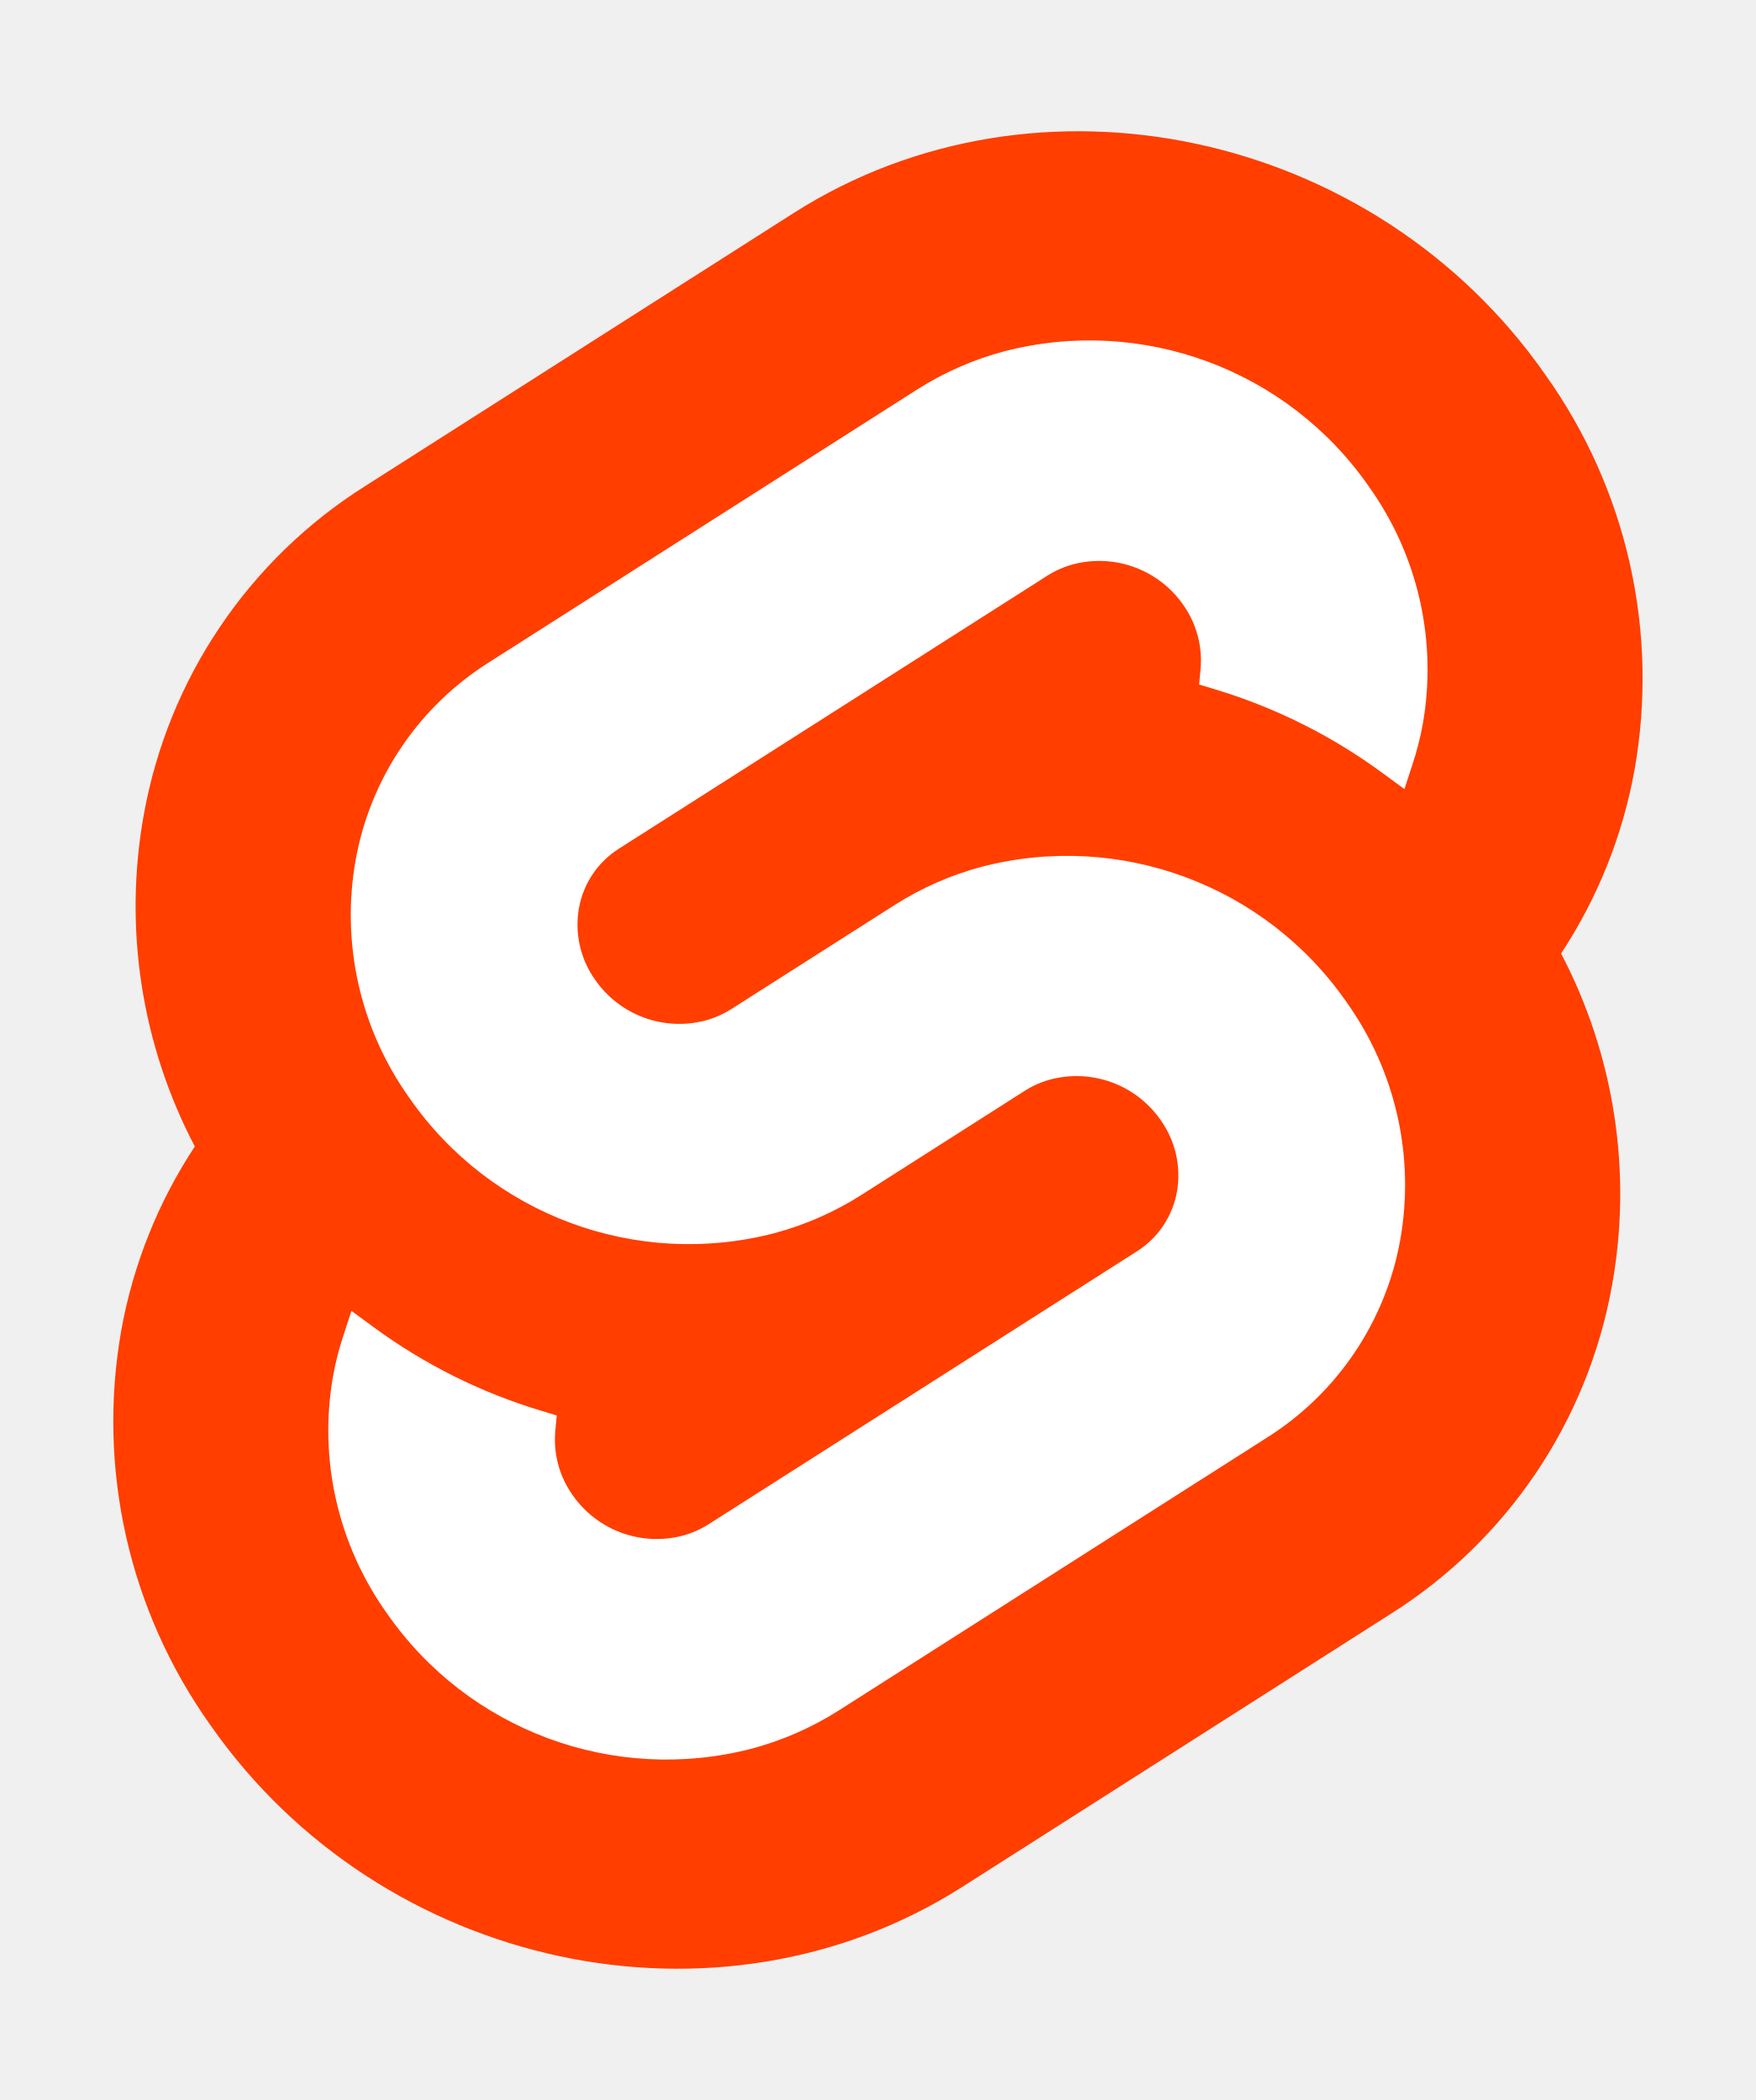
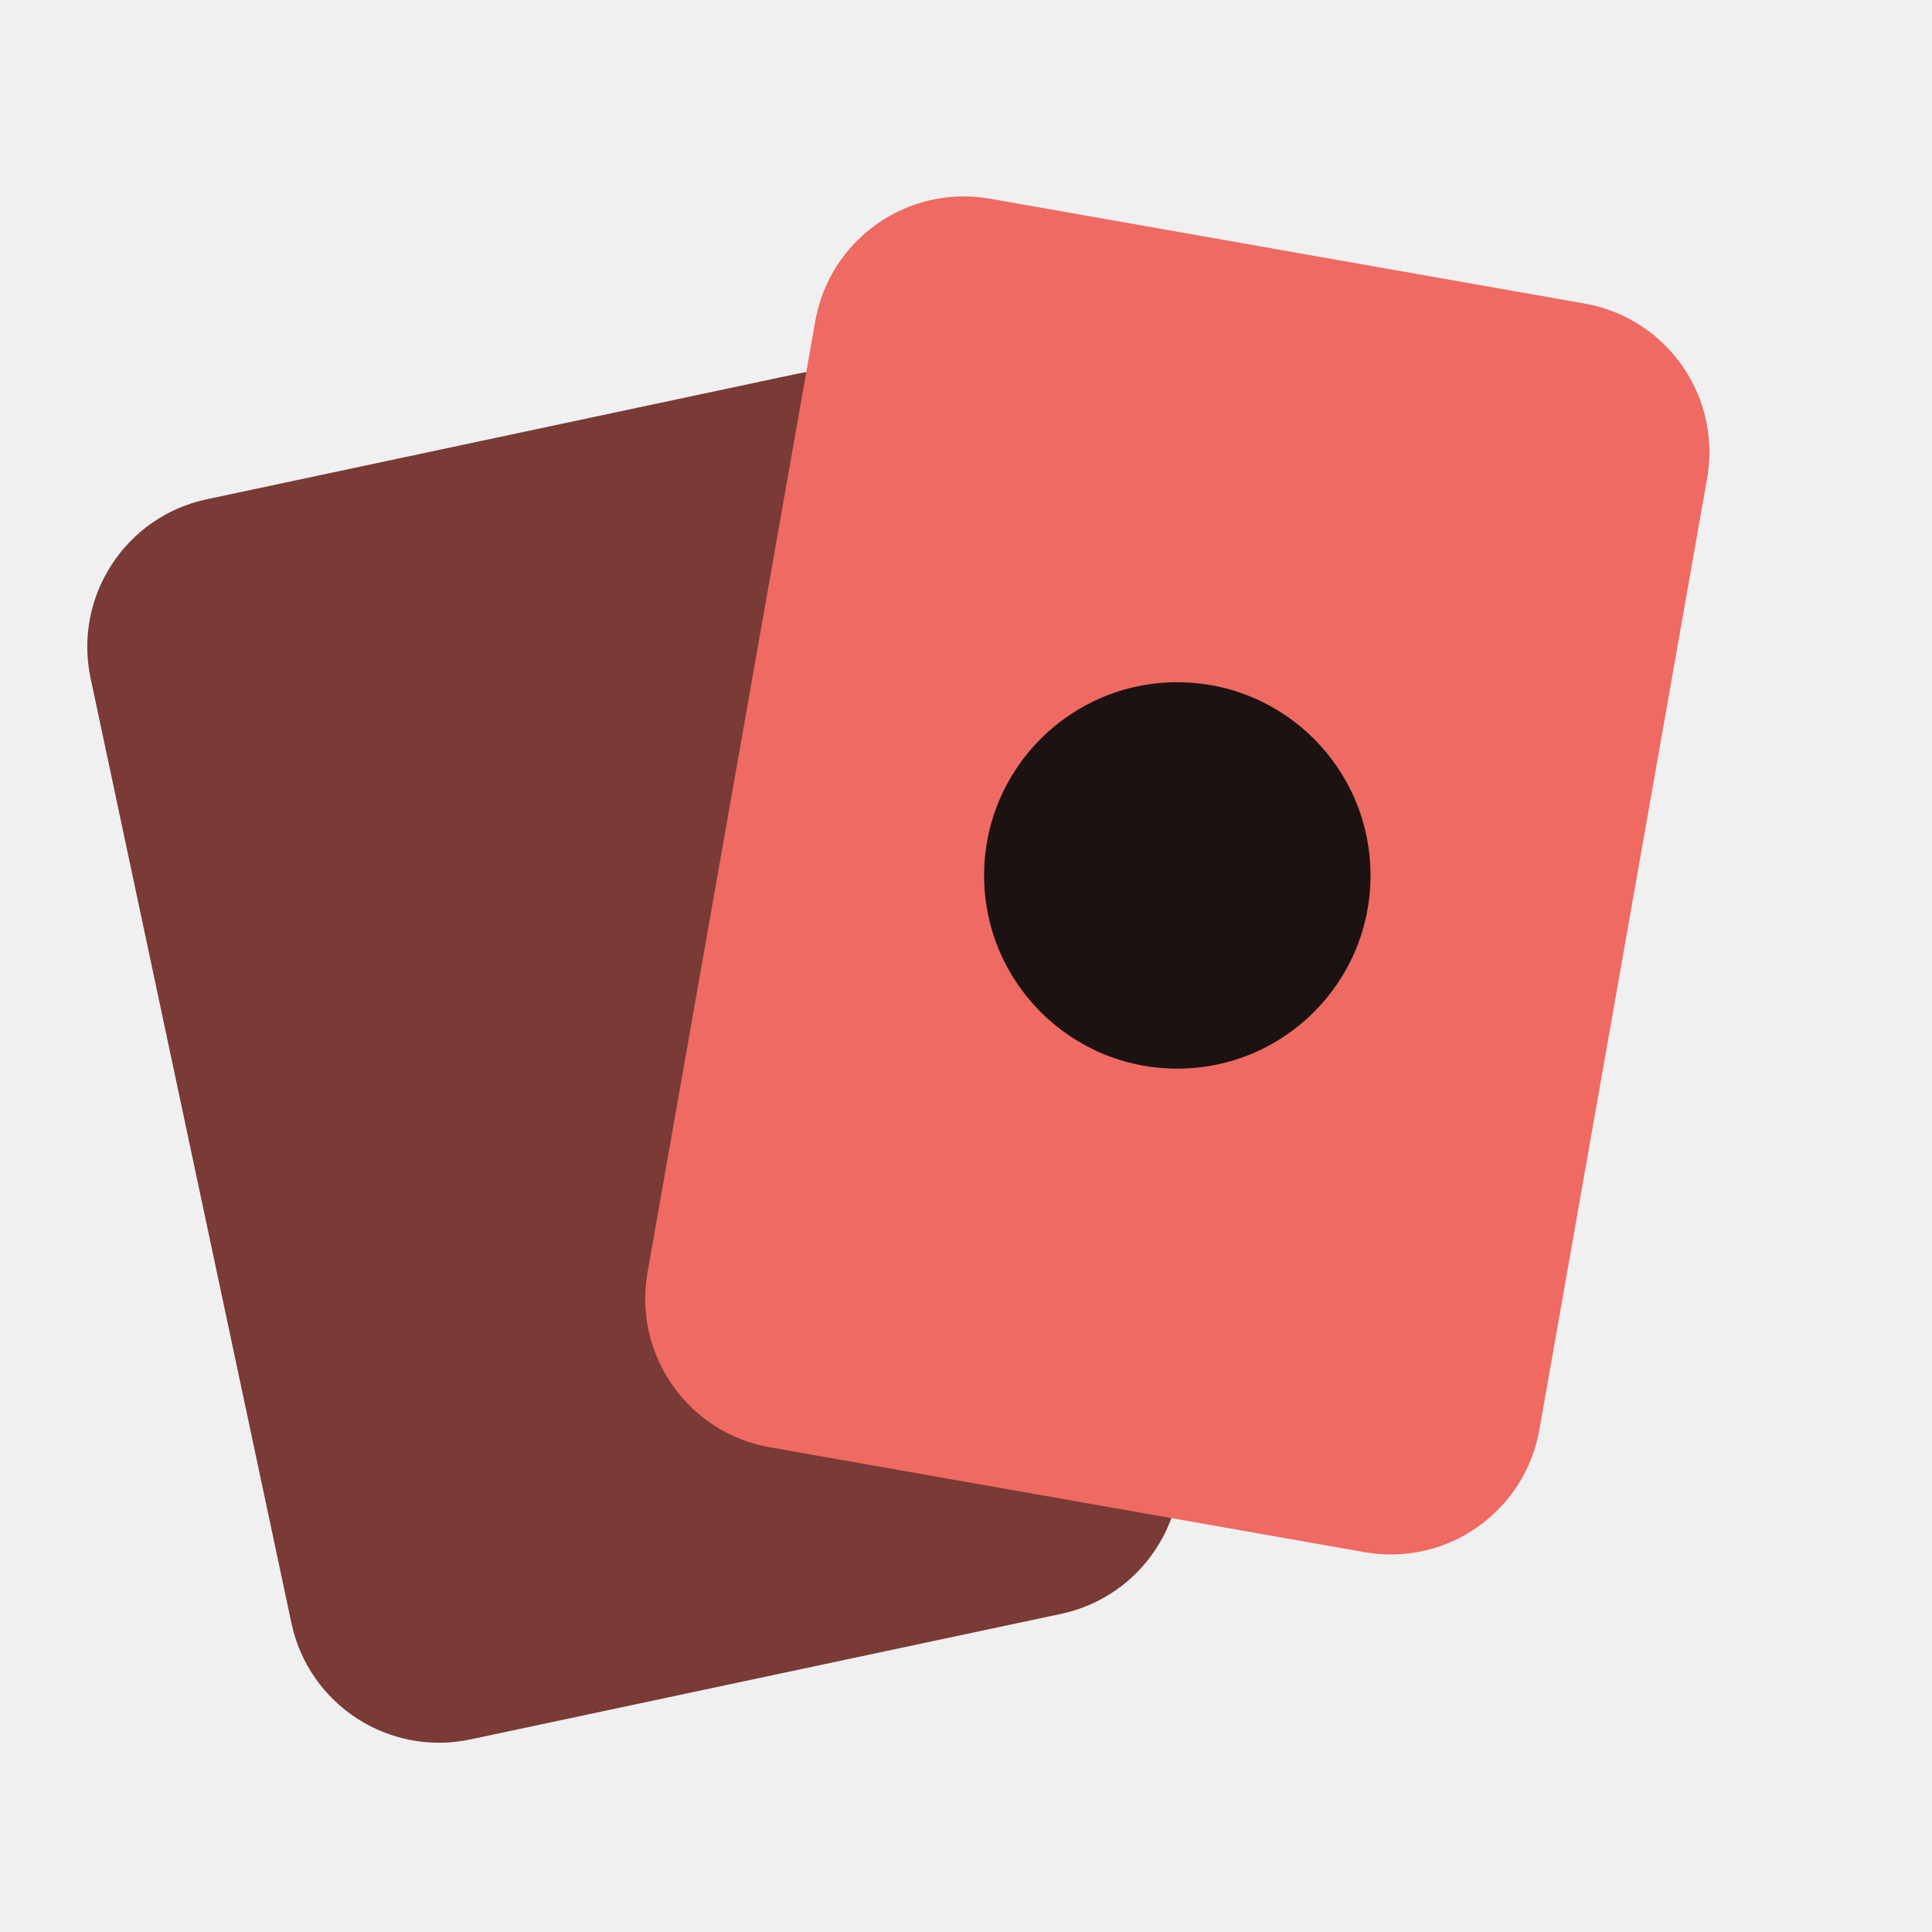
- <svg xmlns="http://www.w3.org/2000/svg" width="107" height="128" viewBox="0 0 107 128">
-   <path d="M94.157 22.819c-10.4-14.885-30.94-19.297-45.792-9.835L22.282 29.608A29.92 29.92 0 0 0 8.764 49.65a31.5 31.5 0 0 0 3.108 20.231 30 30 0 0 0-4.477 11.183 31.9 31.9 0 0 0 5.448 24.116c10.402 14.887 30.942 19.297 45.791 9.835l26.083-16.624A29.92 29.92 0 0 0 98.235 78.35a31.53 31.53 0 0 0-3.105-20.232 30 30 0 0 0 4.474-11.182 31.88 31.88 0 0 0-5.447-24.116" style="fill:#ff3e00" />
-   <path d="M45.817 106.582a20.72 20.72 0 0 1-22.237-8.243 19.17 19.17 0 0 1-3.277-14.503 18 18 0 0 1 .624-2.435l.49-1.498 1.337.981a33.6 33.6 0 0 0 10.203 5.098l.97.294-.09.968a5.85 5.85 0 0 0 1.052 3.878 6.24 6.24 0 0 0 6.695 2.485 5.8 5.8 0 0 0 1.603-.704L69.27 76.28a5.43 5.43 0 0 0 2.45-3.631 5.8 5.8 0 0 0-.987-4.371 6.24 6.24 0 0 0-6.698-2.487 5.7 5.7 0 0 0-1.6.704l-9.953 6.345a19 19 0 0 1-5.296 2.326 20.72 20.72 0 0 1-22.237-8.243 19.17 19.17 0 0 1-3.277-14.502 17.99 17.99 0 0 1 8.13-12.052l26.081-16.623a19 19 0 0 1 5.3-2.329 20.72 20.72 0 0 1 22.237 8.243 19.17 19.17 0 0 1 3.277 14.503 18 18 0 0 1-.624 2.435l-.49 1.498-1.337-.98a33.6 33.6 0 0 0-10.203-5.1l-.97-.294.09-.968a5.86 5.86 0 0 0-1.052-3.878 6.24 6.24 0 0 0-6.696-2.485 5.8 5.8 0 0 0-1.602.704L37.73 51.72a5.42 5.42 0 0 0-2.449 3.63 5.79 5.79 0 0 0 .986 4.372 6.24 6.24 0 0 0 6.698 2.486 5.8 5.8 0 0 0 1.602-.704l9.952-6.342a19 19 0 0 1 5.295-2.328 20.72 20.72 0 0 1 22.237 8.242 19.17 19.17 0 0 1 3.277 14.503 18 18 0 0 1-8.13 12.053l-26.081 16.622a19 19 0 0 1-5.3 2.328" style="fill:#fff" />
+ <svg xmlns="http://www.w3.org/2000/svg" viewBox="0 0 32 32">
+   <rect x="3" y="7" width="15" height="21" rx="2.5" transform="rotate(-12 10.5 17.5)" fill="#7a3a36" />
+   <rect x="12" y="4" width="15" height="21" rx="2.5" transform="rotate(10 19.5 14.5)" fill="#ee6a63" />
+   <circle cx="19.5" cy="14.5" r="3.2" fill="#1c1212" />
</svg>
